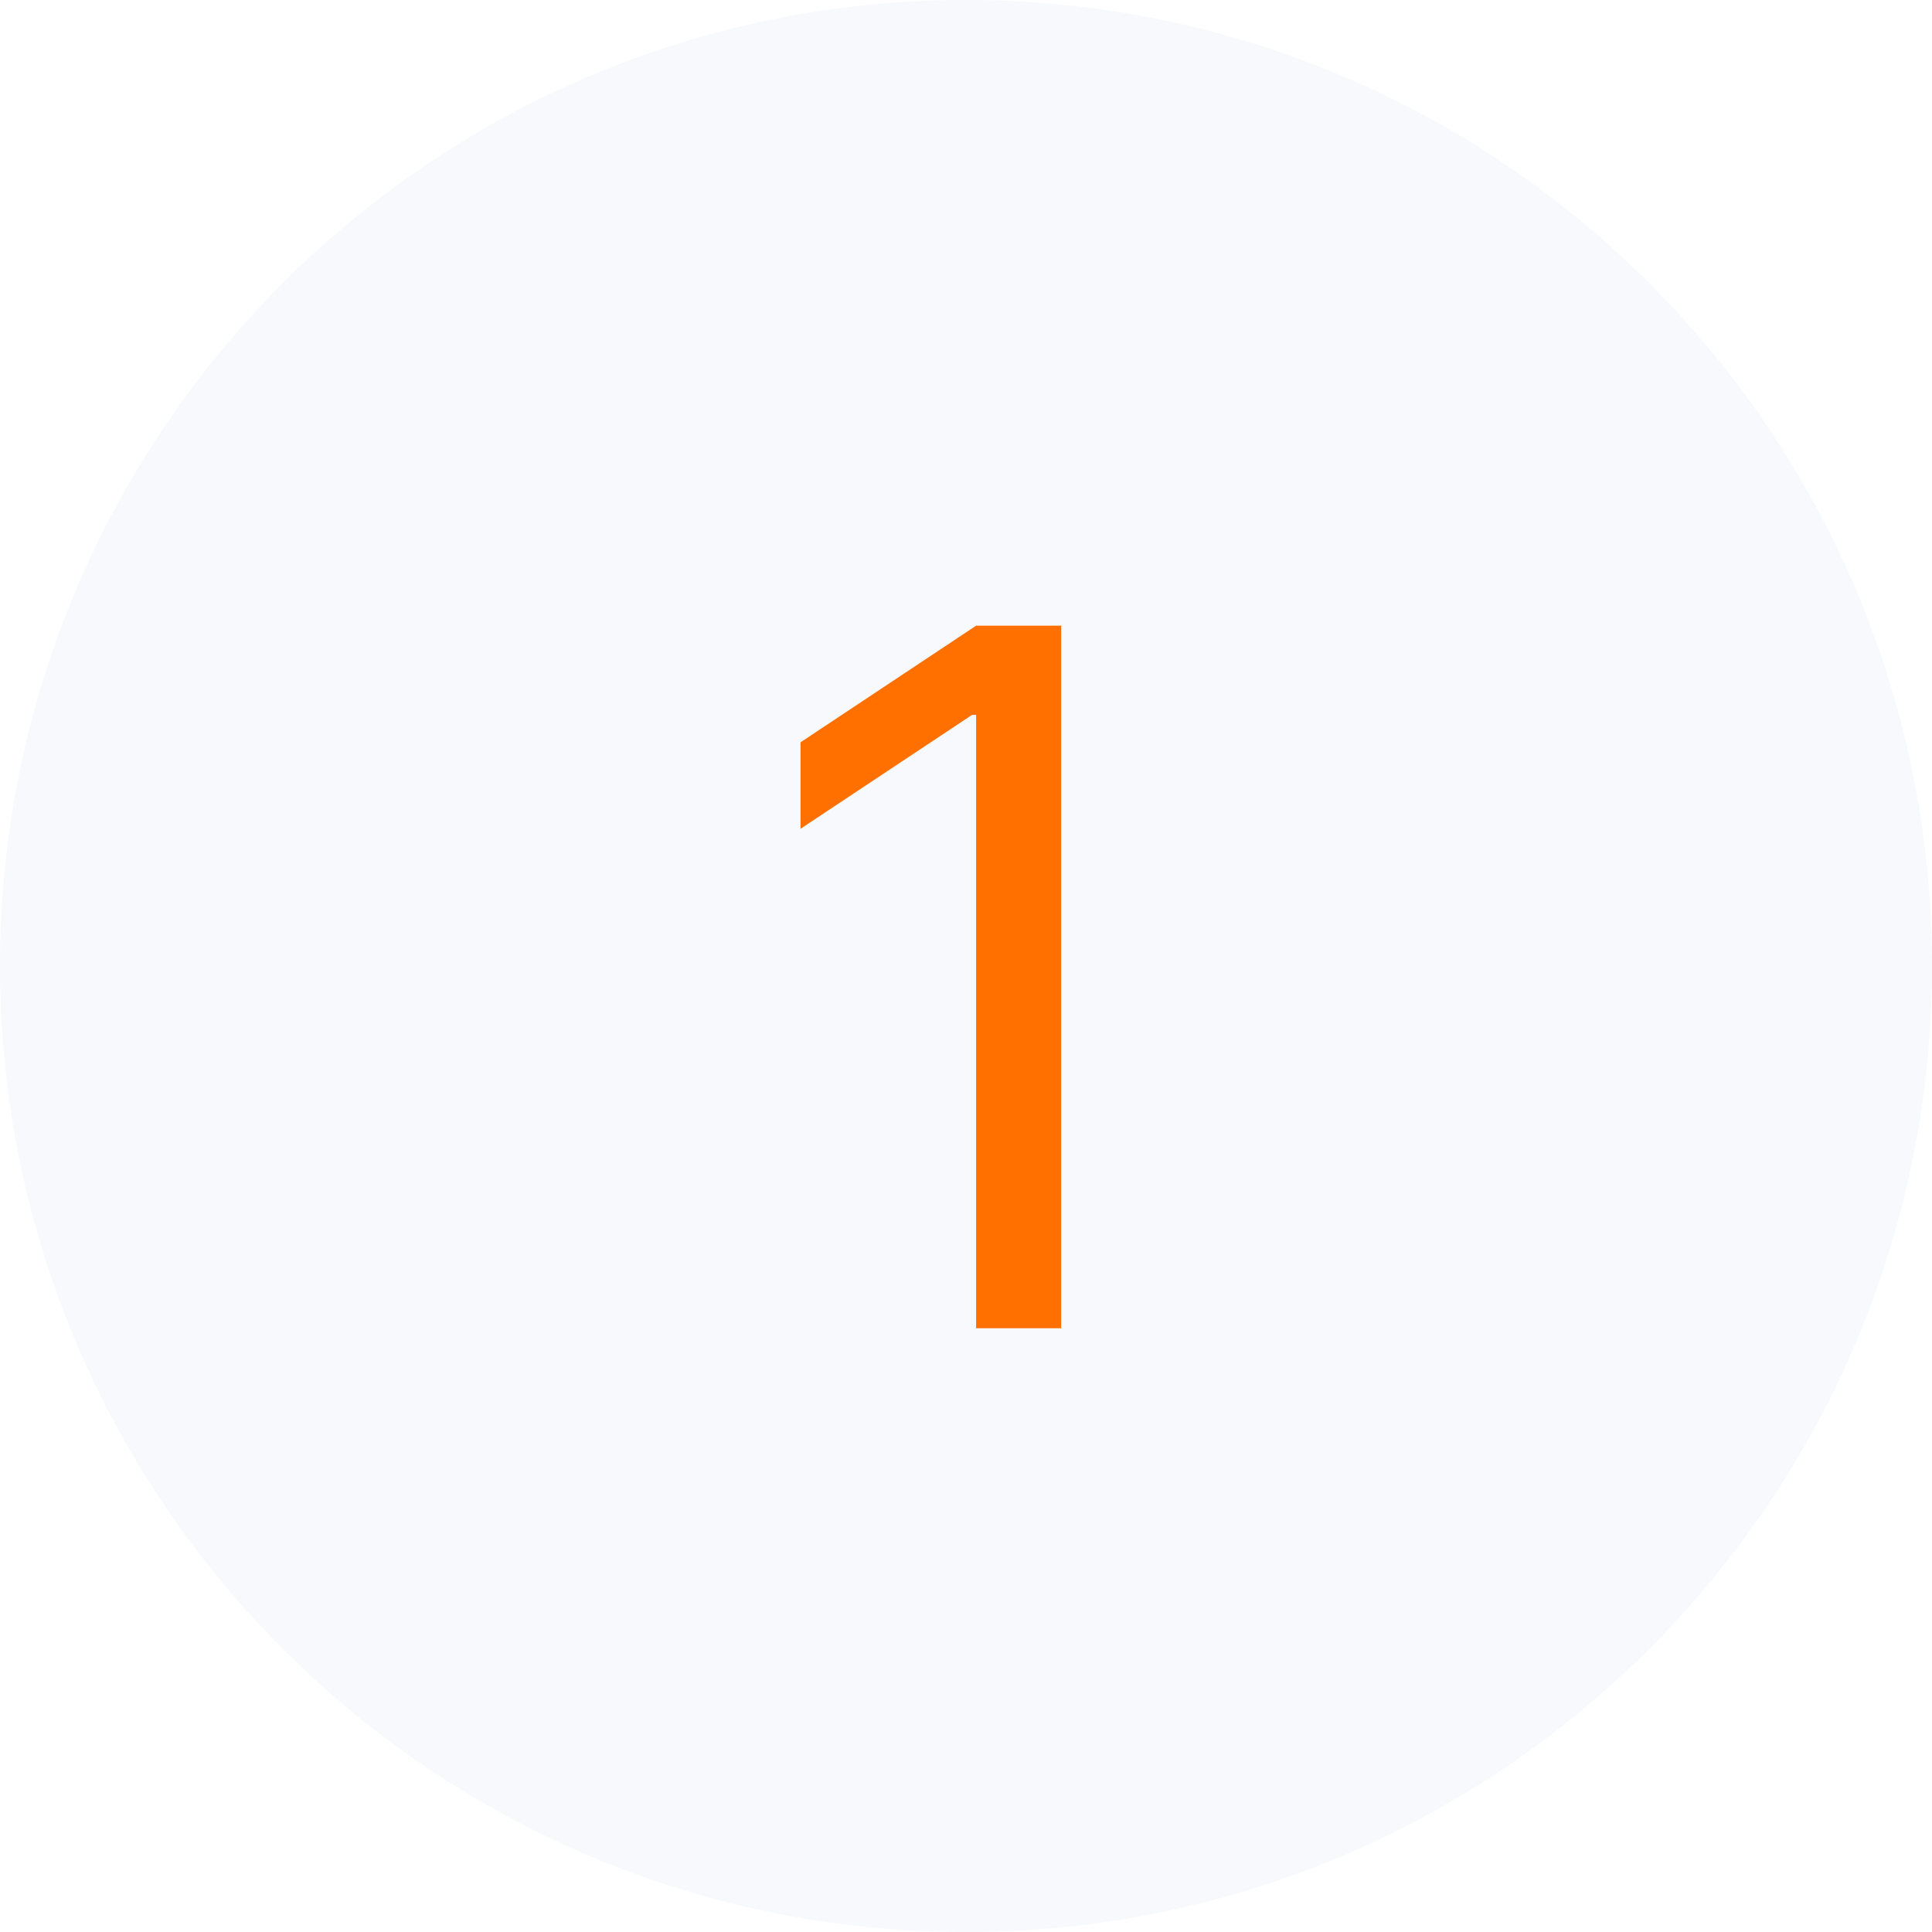
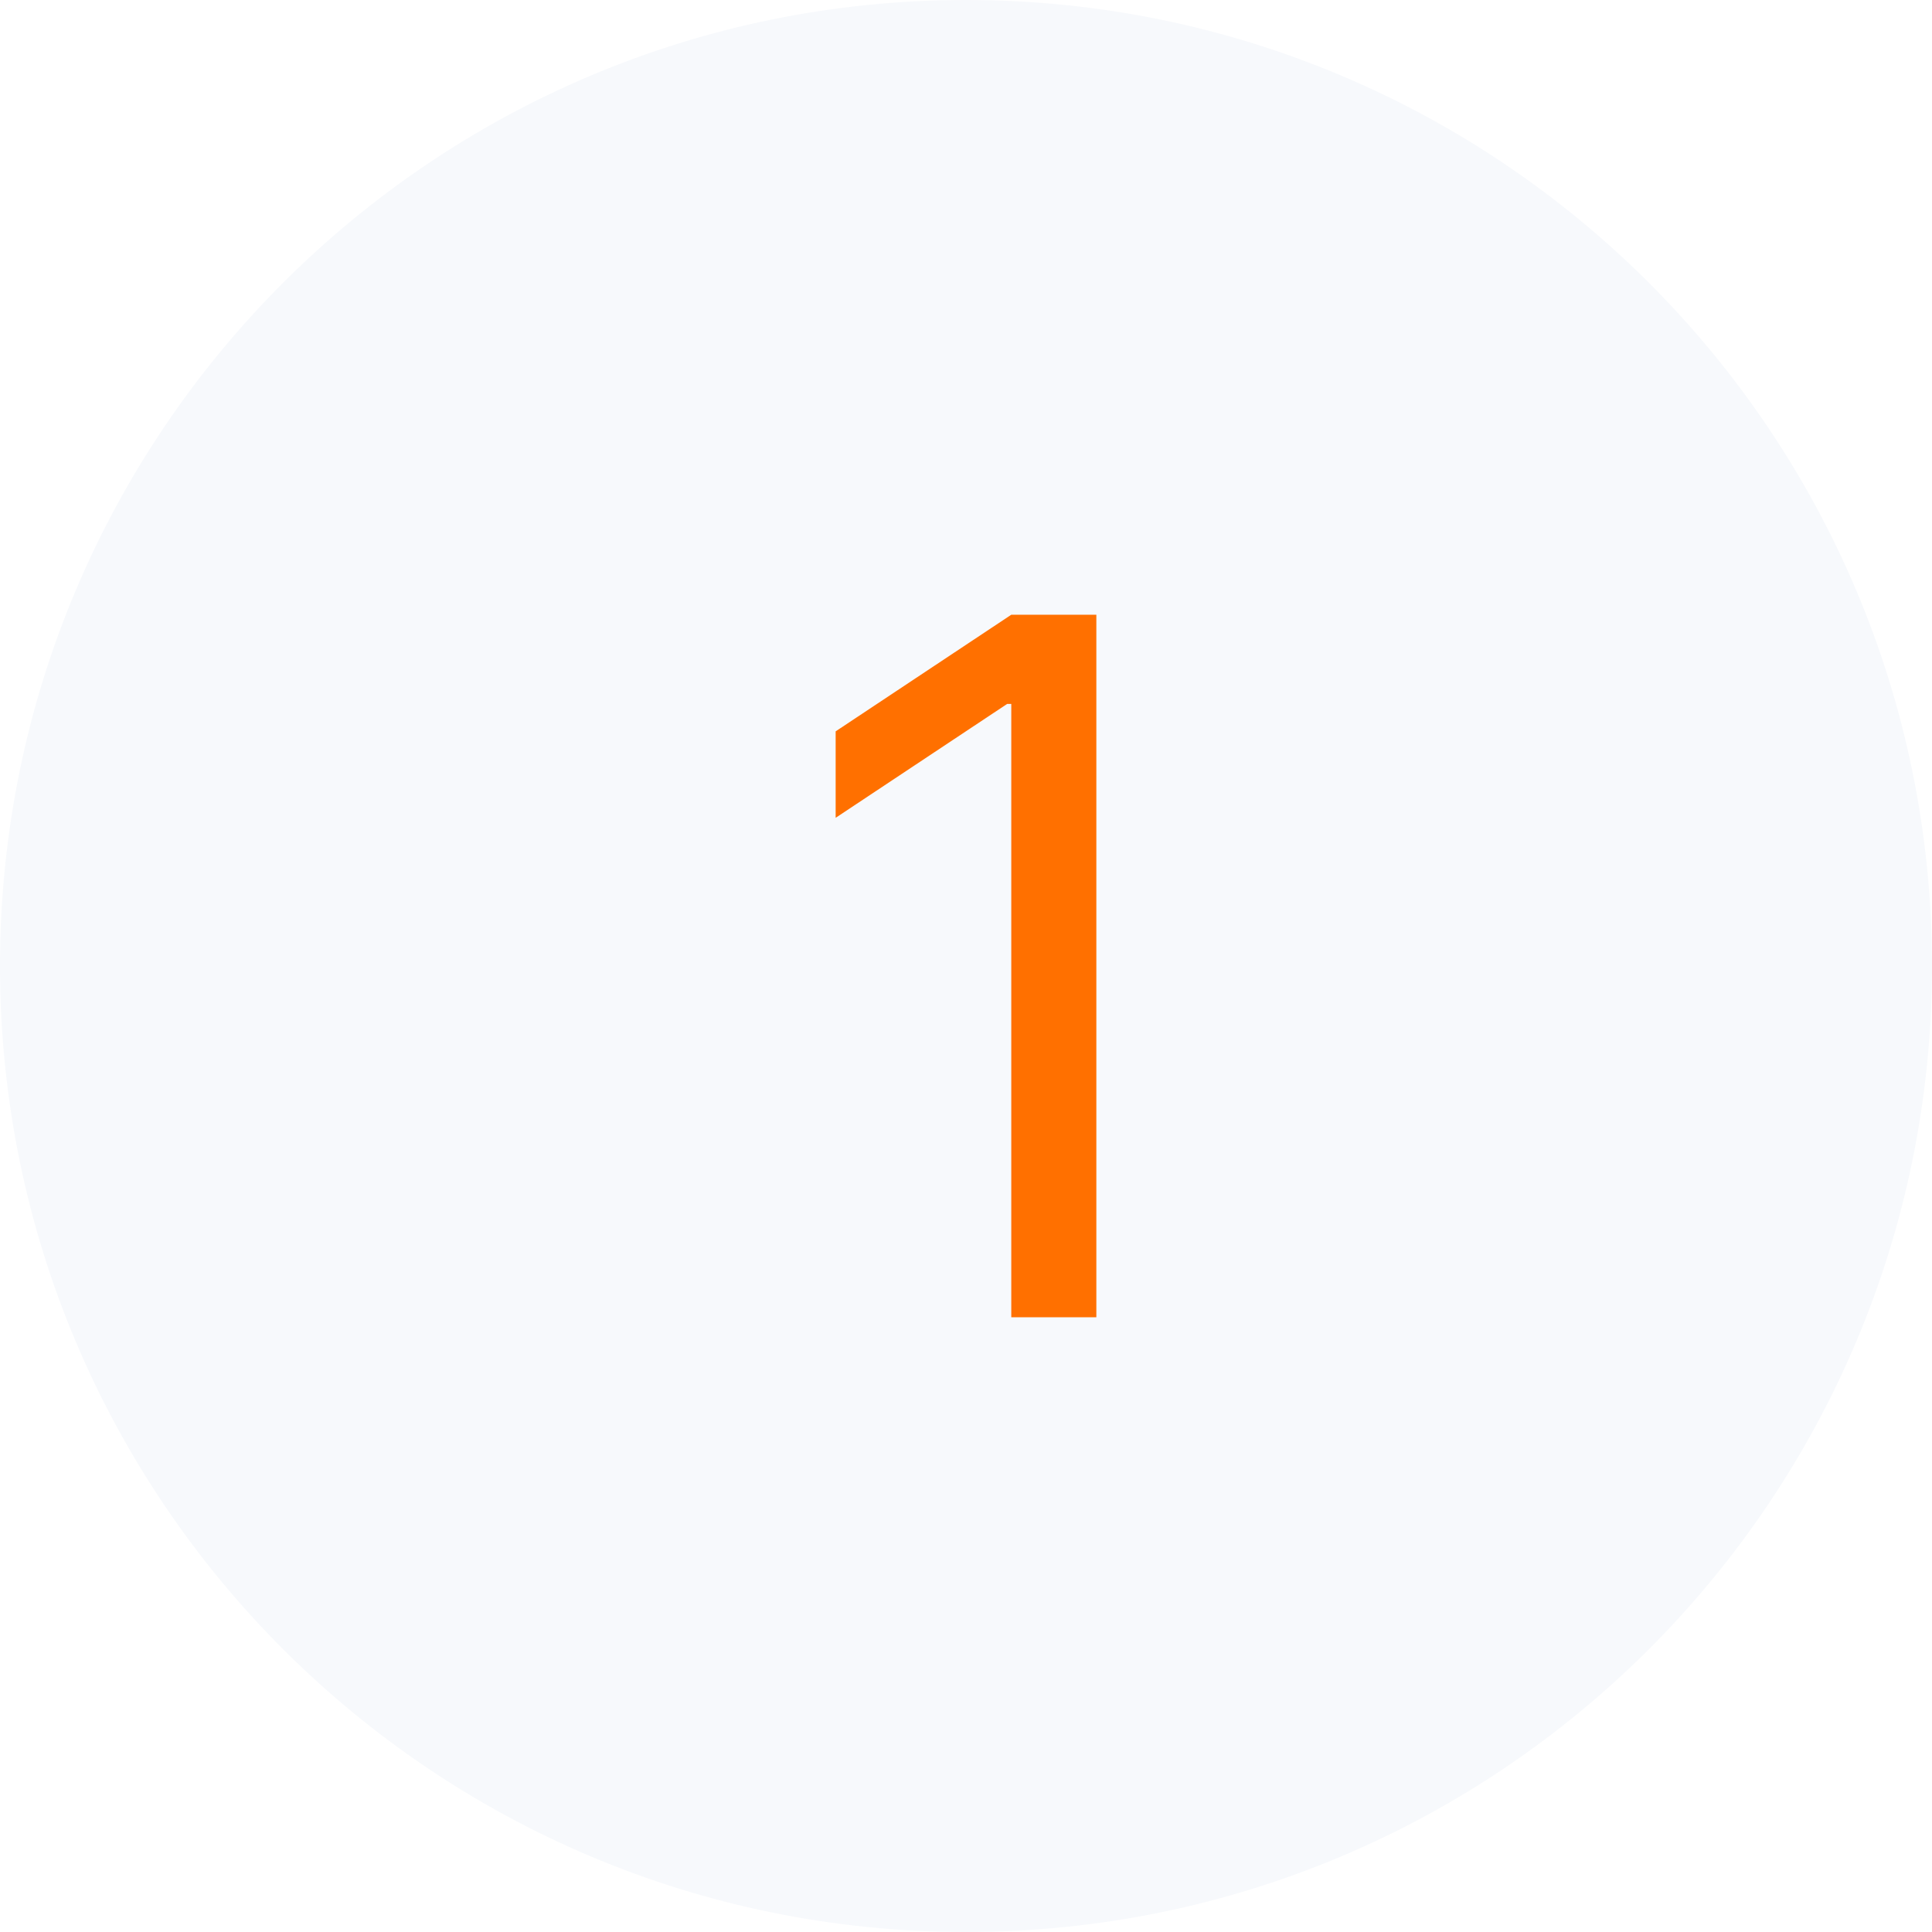
<svg xmlns="http://www.w3.org/2000/svg" width="64" height="64" fill="none" viewBox="0 0 64 64">
  <rect width="64" height="64" fill="#F7F9FC" rx="32" />
-   <path fill="#FF7000" d="M35.153 20.727V44h-2.818V23.682H32.2l-5.682 3.773V24.59l5.818-3.864h2.818Z" />
+   <path fill="#FF7000" d="M36.318 20.364v23.272H33.5V23.318h-.136l-5.682 3.773v-2.864l5.818-3.863h2.818Z" />
</svg>
